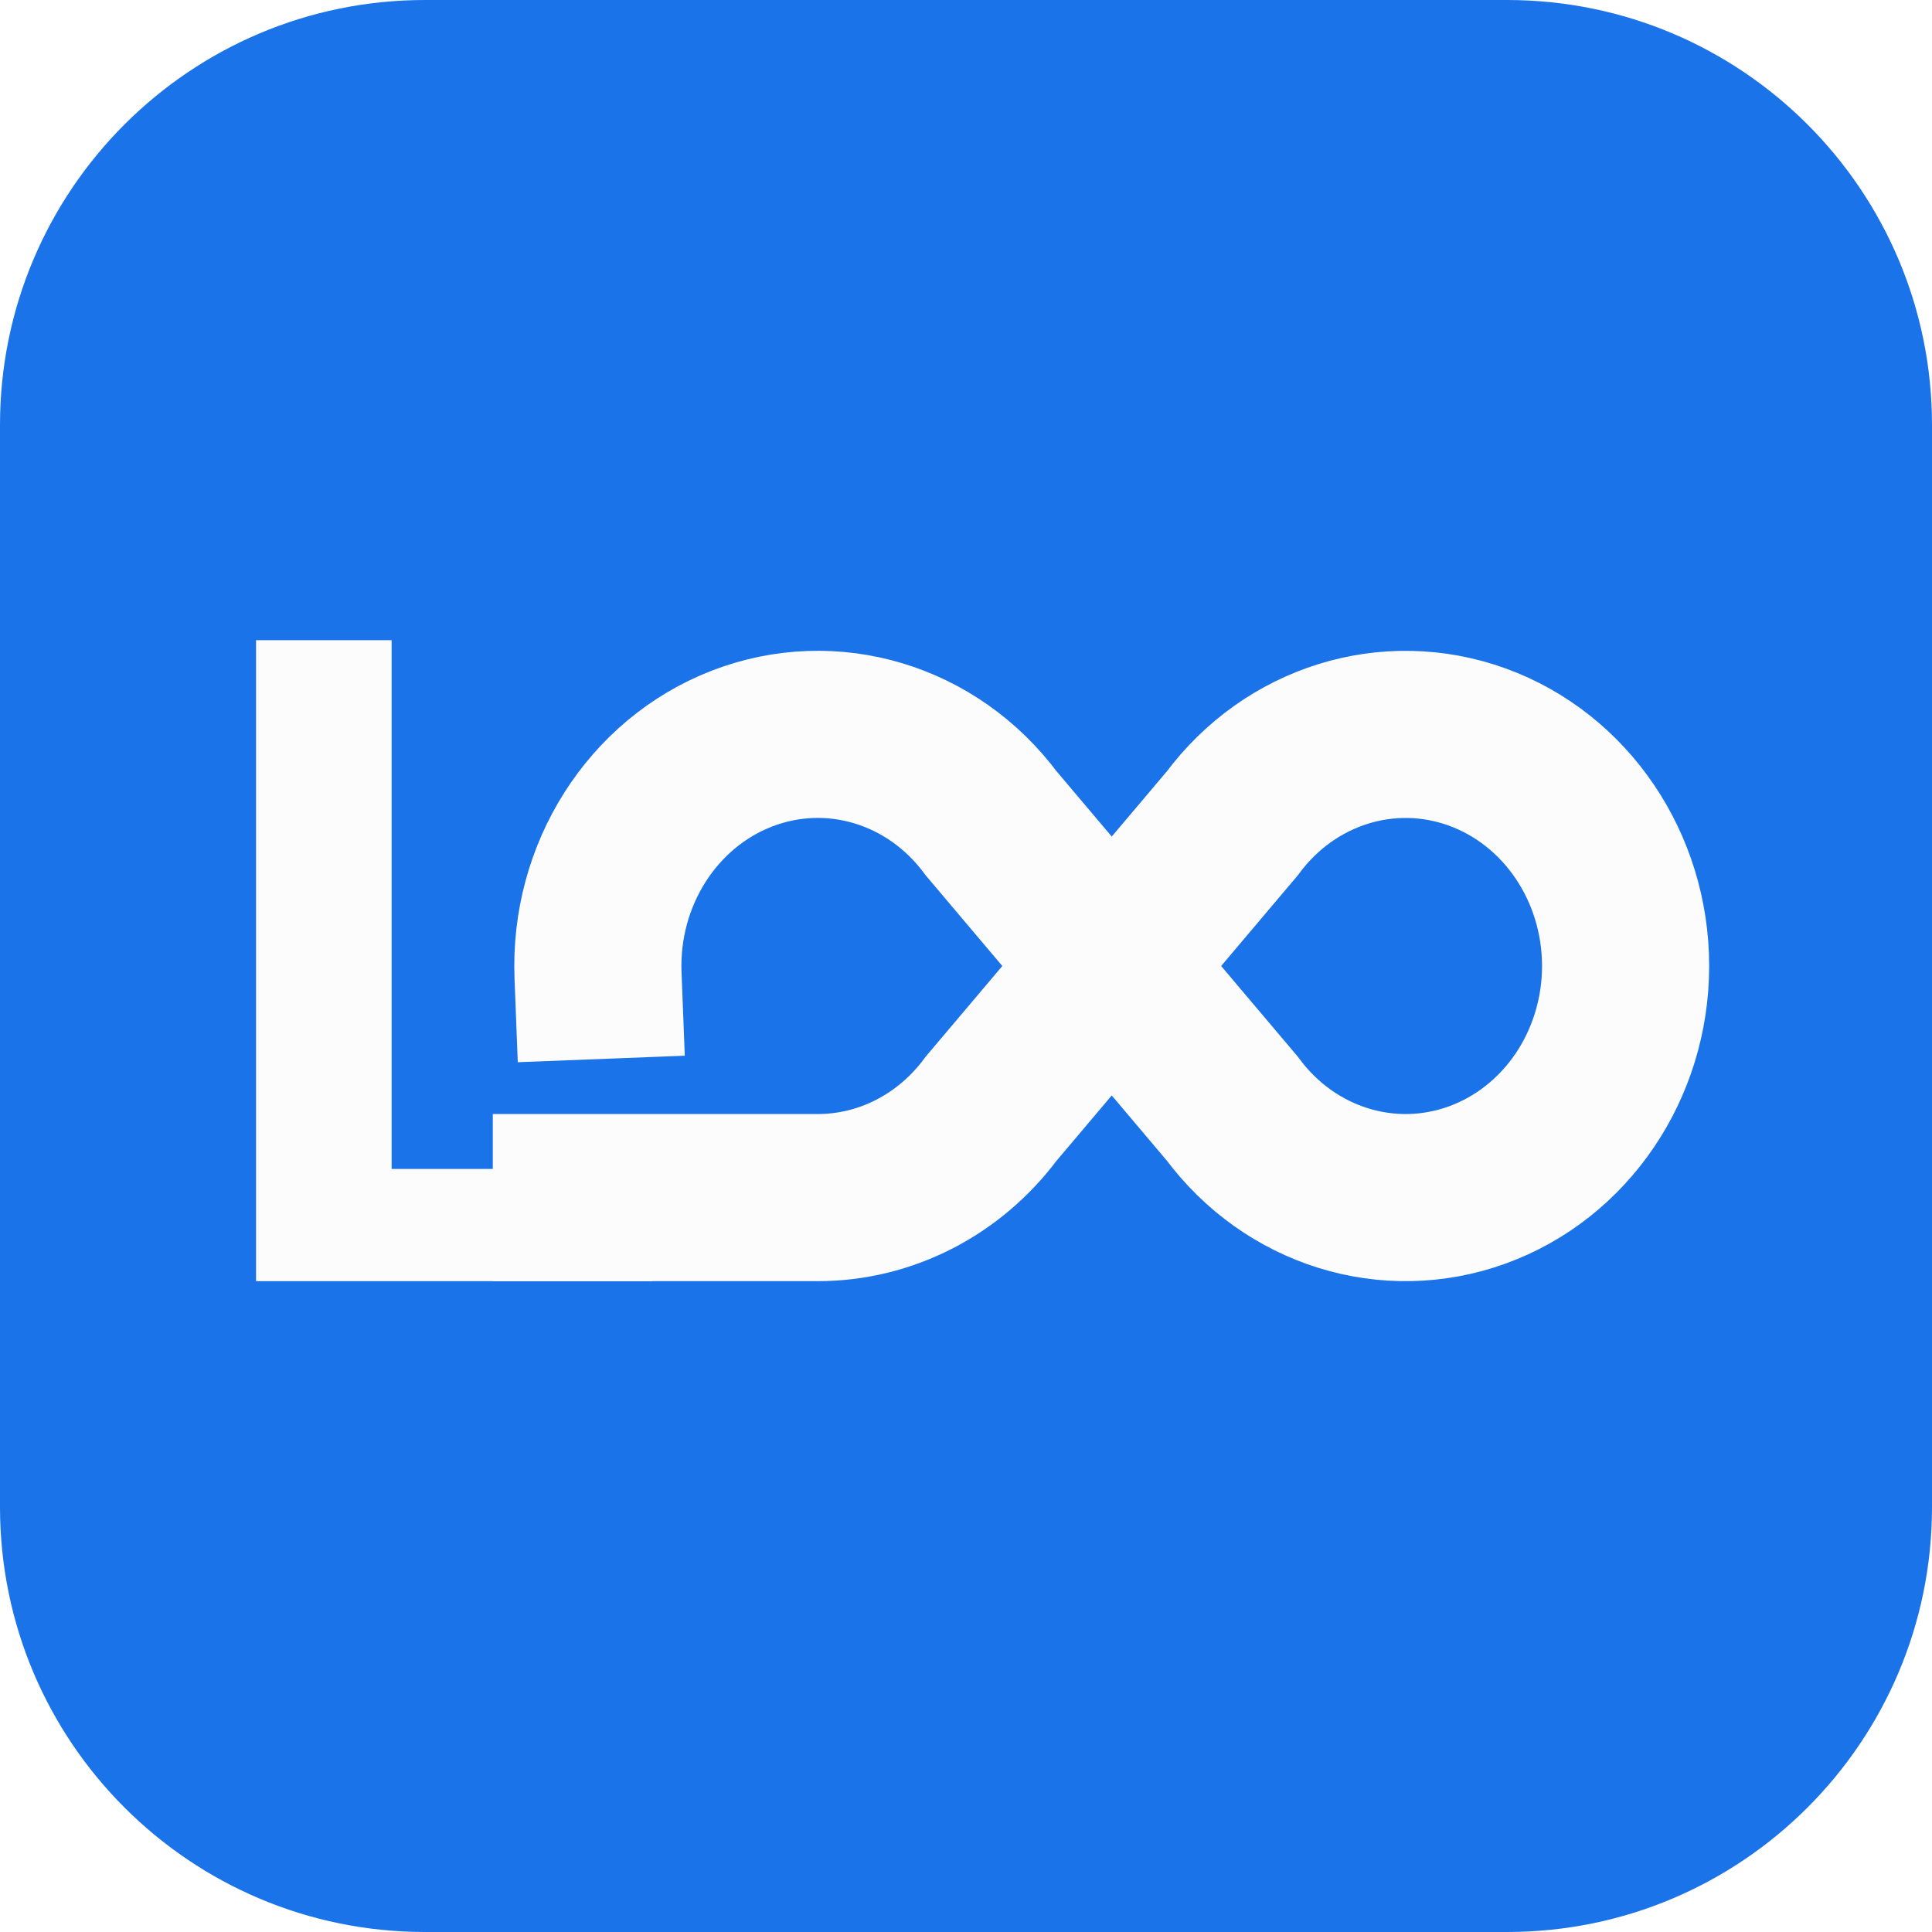
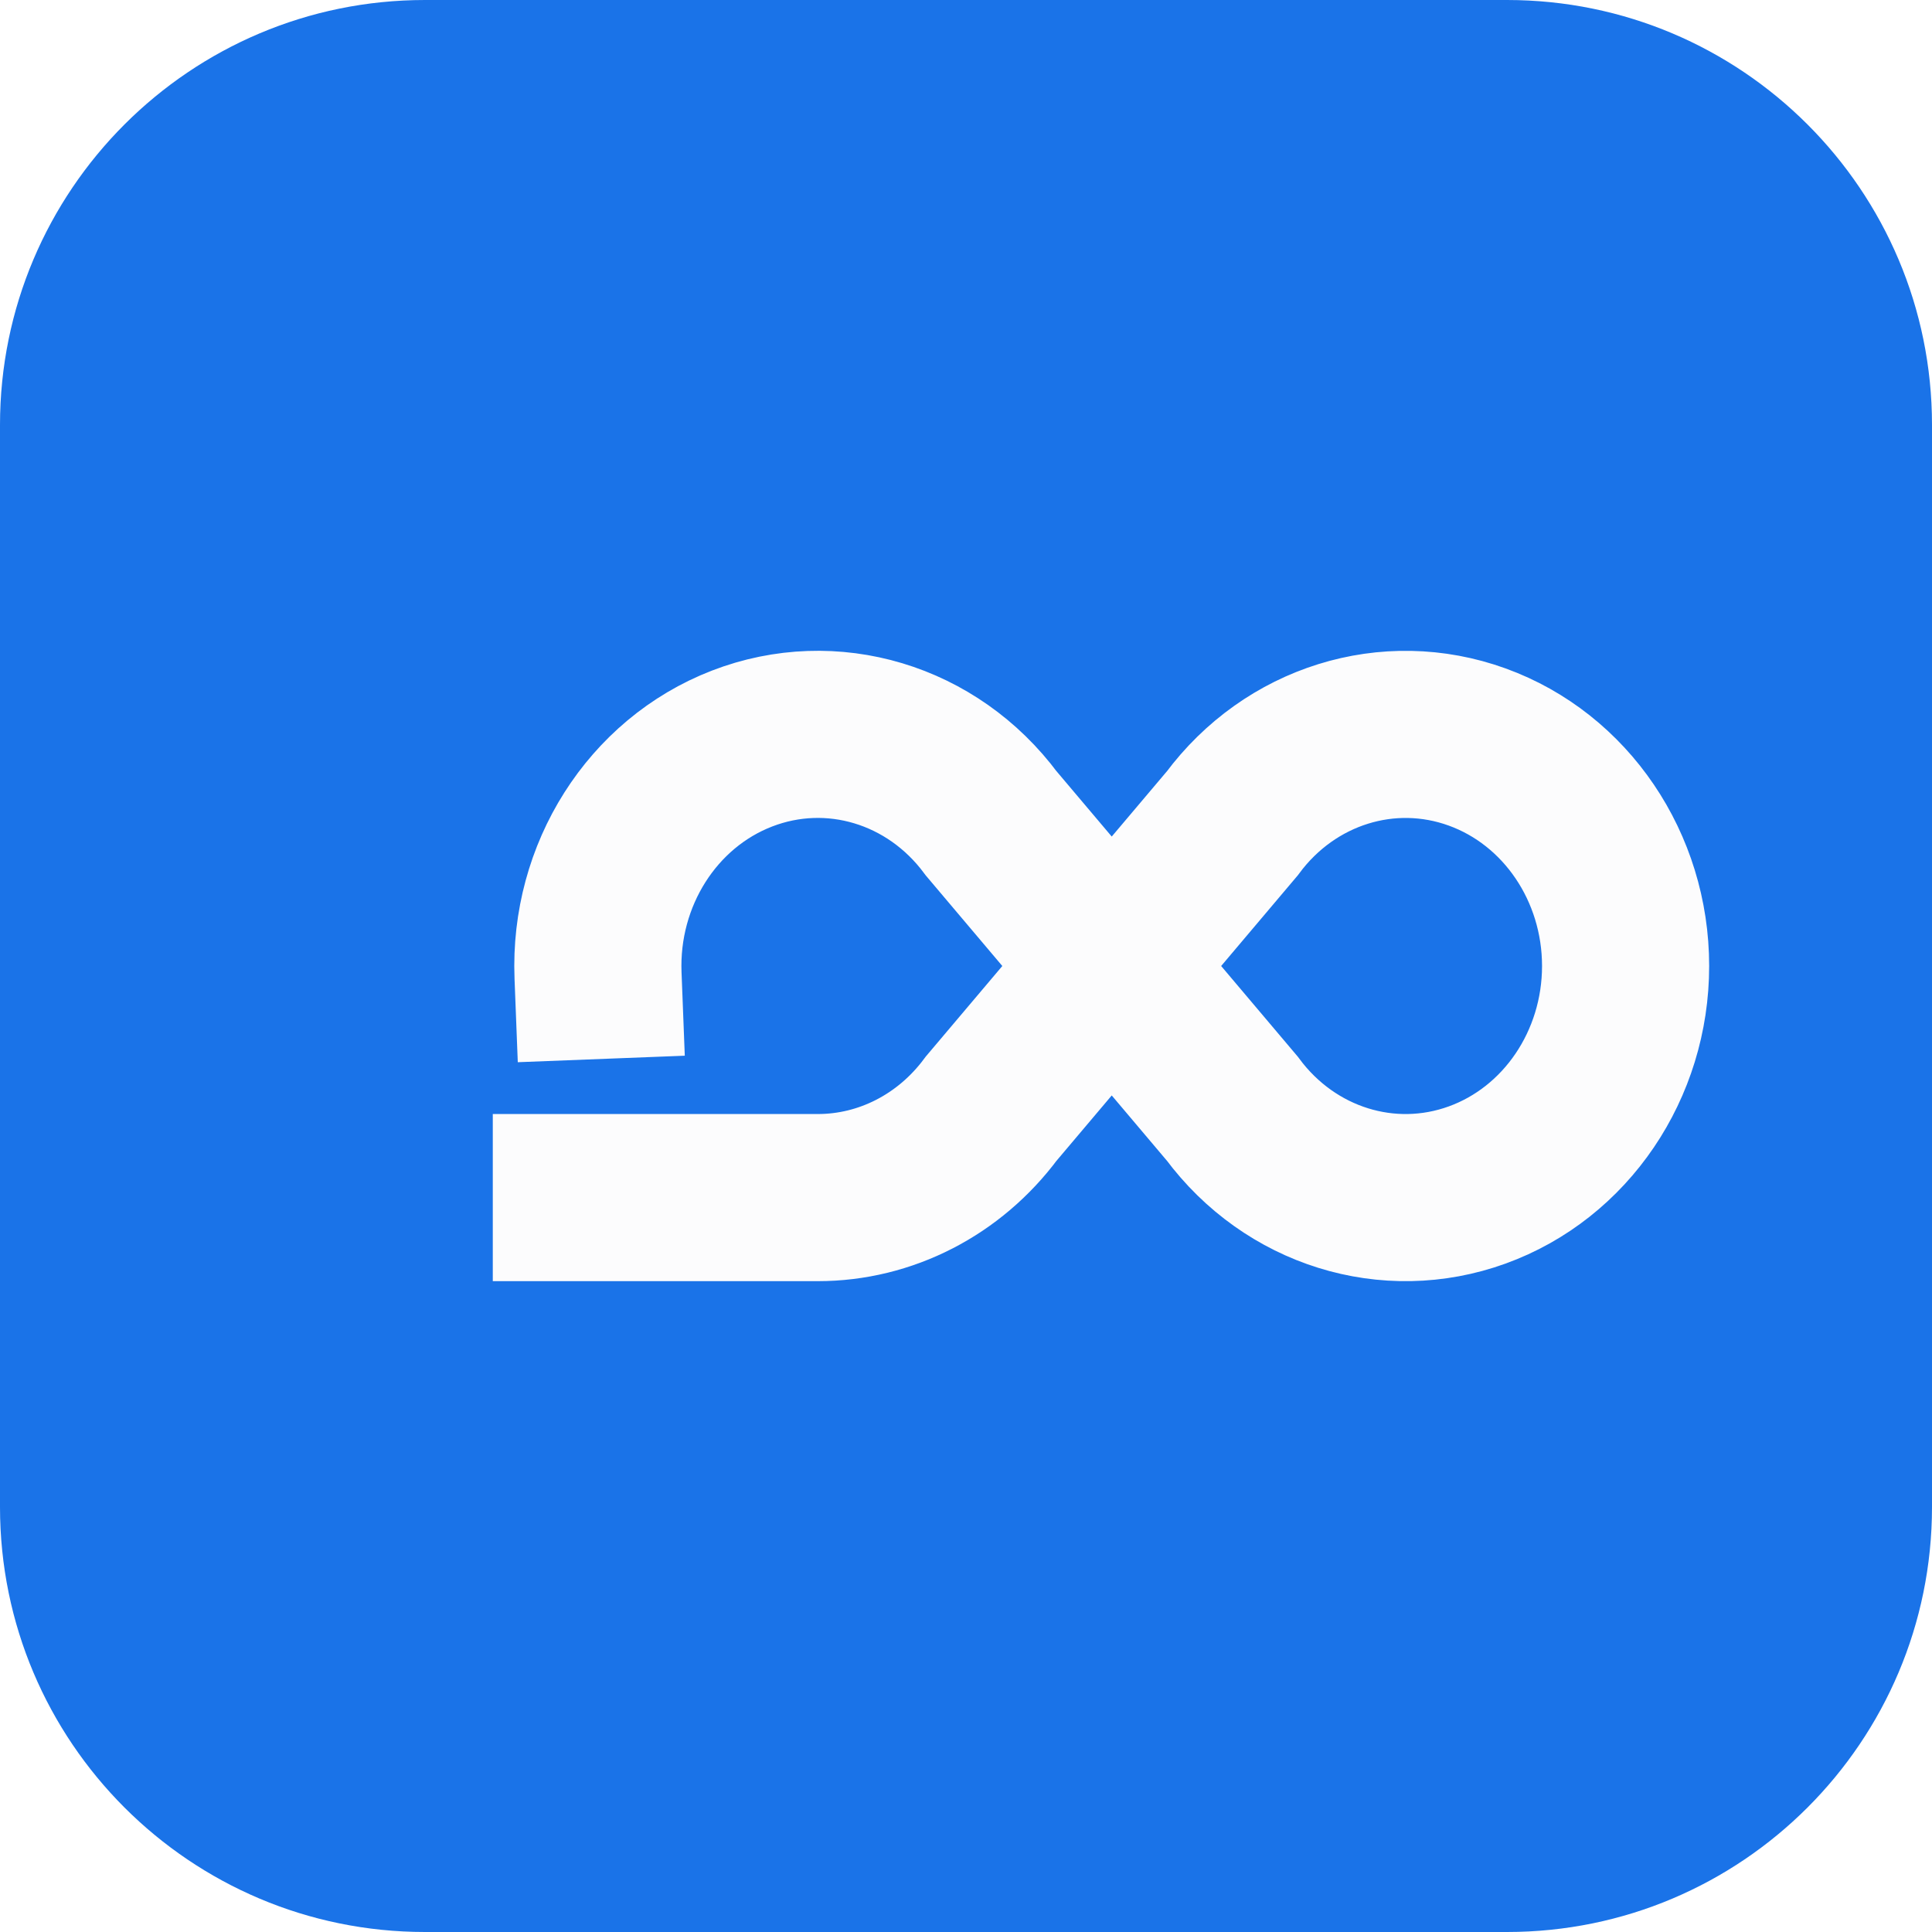
<svg xmlns="http://www.w3.org/2000/svg" viewBox="-32.7 -118.3 404.6 404.6">
  <rect x="-32.7" y="-118.3" width="404.6" height="404.6" rx="89.0" fill="#1a73e8" />
  <path d="M 88 132.50 L 138.57 132.50 A 46.07 48.50 0 0 0 174.88 113.86 L 225.36 54.14 A 46.07 48.50 0 1 1 225.36 113.86 L 174.88 54.14 A 46.07 48.50 0 0 0 92.54 85.98" fill="none" stroke="#fcfcfd" stroke-width="35" stroke-linecap="square" stroke-linejoin="miter" />
-   <text x="4" y="150" font-family="Montserrat, Arial Black, sans-serif" font-weight="900" font-size="188" fill="#fcfcfd">L</text>
</svg>
